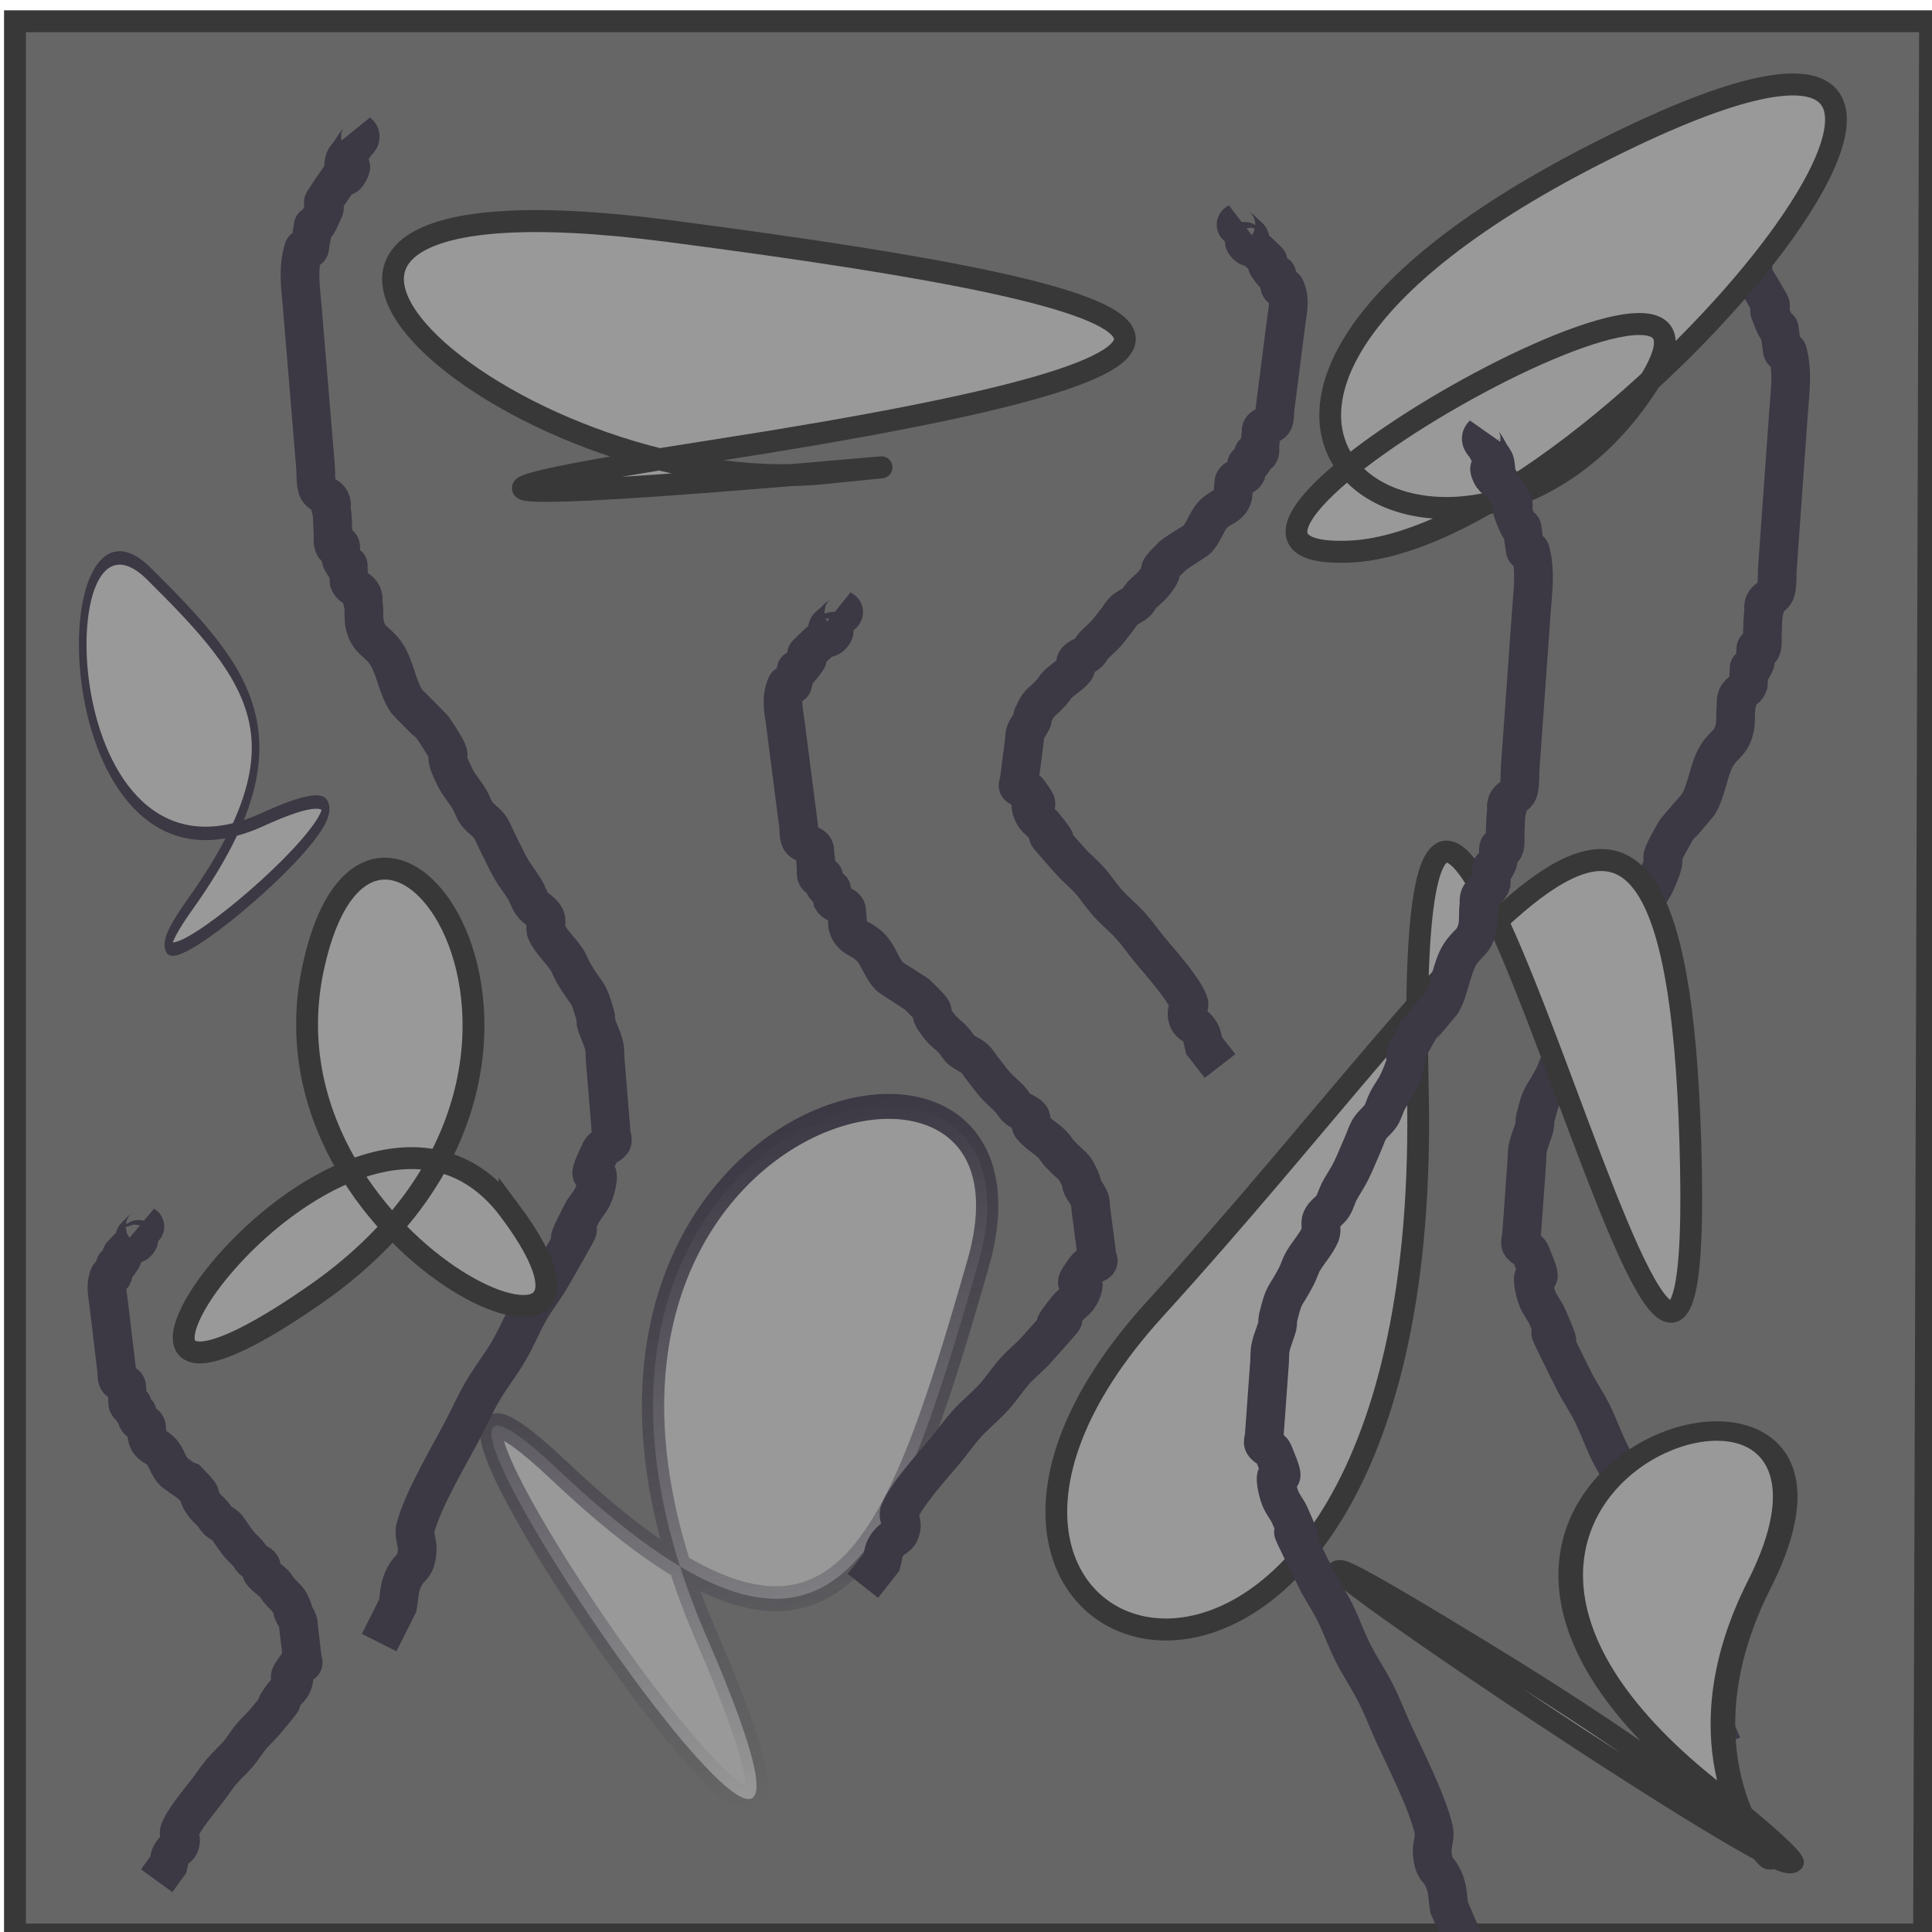
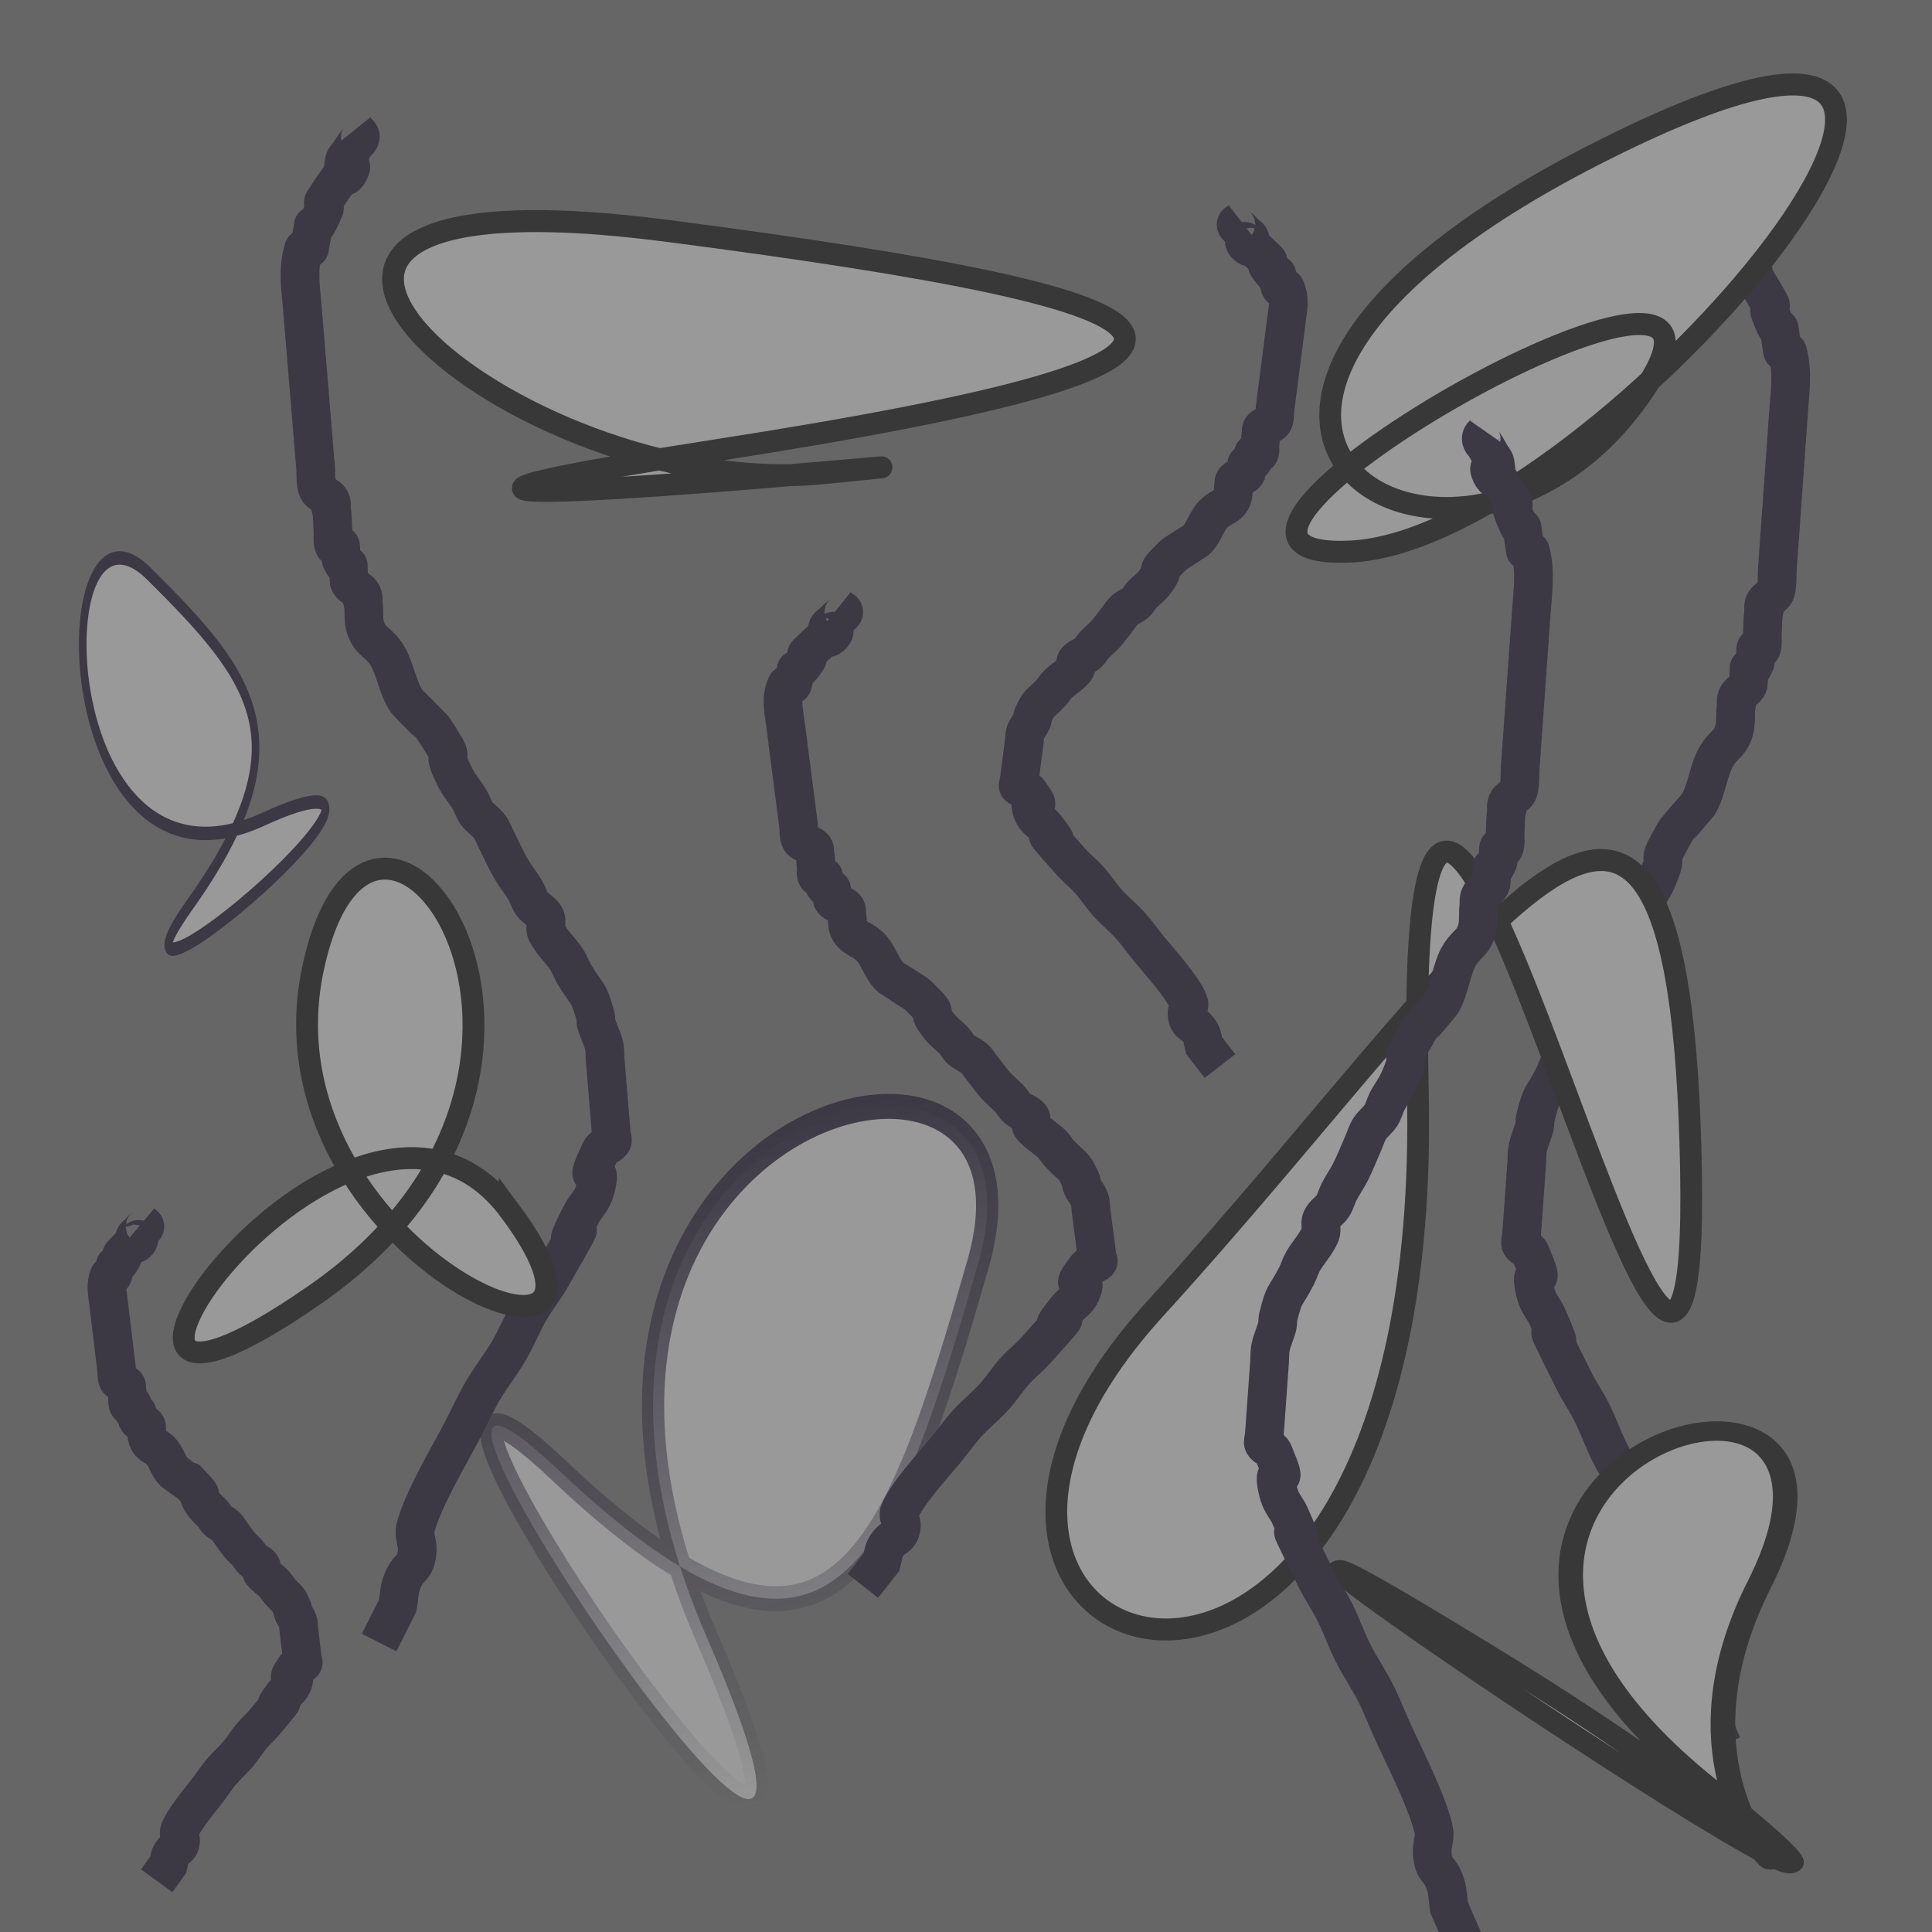
<svg xmlns="http://www.w3.org/2000/svg" xmlns:ns1="http://www.openswatchbook.org/uri/2009/osb" xmlns:xlink="http://www.w3.org/1999/xlink" width="32" height="32" viewBox="0 0 32 32" id="svg2" version="1.1">
  <defs id="defs4">
    <linearGradient id="linearGradient6020">
      <stop style="stop-color:#3c3844;stop-opacity:1;" offset="0" id="stop6022" />
      <stop style="stop-color:#3c3844;stop-opacity:0;" offset="1" id="stop6024" />
    </linearGradient>
    <linearGradient id="linearGradient6697" ns1:paint="gradient">
      <stop style="stop-color:#aa4400;stop-opacity:1;" offset="0" id="stop6685" />
      <stop style="stop-color:#aa4400;stop-opacity:0;" offset="1" id="stop6687" />
    </linearGradient>
    <linearGradient id="linearGradient6677" ns1:paint="solid">
      <stop style="stop-color:#570000;stop-opacity:1;" offset="0" id="stop6679" />
    </linearGradient>
    <linearGradient xlink:href="#linearGradient6020" id="linearGradient6026" x1="-15.361" y1="18.013" x2="49.024" y2="18.013" gradientUnits="userSpaceOnUse" />
  </defs>
  <g id="layer1" transform="translate(0,-1020.362)">
-     <path style="opacity:1;fill:#666666;fill-opacity:1;stroke:#383838;stroke-width:0.362;stroke-miterlimit:4;stroke-dasharray:none;stroke-opacity:1" d="m 0.248,1020.714 31.72,0 -0.099,31.689 -31.621,0 z" id="rect5996" />
+     <path style="opacity:1;fill:#666666;fill-opacity:1;stroke:#383838;stroke-width:0;stroke-miterlimit:4;stroke-dasharray:none;stroke-opacity:1" d="m -0.467,1020.357 32.881,0 -0.103,32.404 -32.778,0 z" id="rect5996" />
    <path style="fill:none;fill-rule:evenodd;stroke:#3c3844;stroke-width:0.641;stroke-linecap:butt;stroke-linejoin:miter;stroke-miterlimit:4;stroke-dasharray:none;stroke-opacity:1" d="m 6.28,1047.568 c 0.103,-0.204 0.205,-0.408 0.308,-0.613 0.023,-0.128 0.024,-0.264 0.068,-0.382 0.115,-0.308 0.229,-0.19 0.255,-0.531 0.009,-0.123 -0.061,-0.252 -0.031,-0.37 0.121,-0.465 0.56,-1.205 0.765,-1.593 0.116,-0.221 0.219,-0.453 0.343,-0.667 0.138,-0.236 0.304,-0.444 0.442,-0.68 0.125,-0.214 0.22,-0.452 0.343,-0.667 0.109,-0.19 0.244,-0.354 0.353,-0.544 0.985,-1.712 -0.08,0.084 0.51,-1.062 0.051,-0.098 0.129,-0.172 0.177,-0.272 0.038,-0.079 0.062,-0.169 0.078,-0.259 0.06,-0.338 -0.273,0.184 0.058,-0.506 0.038,-0.079 0.14,-0.077 0.187,-0.149 0.021,-0.032 -0.007,-0.082 -0.011,-0.123 -0.007,-0.082 -0.014,-0.164 -0.02,-0.246 -0.02,-0.247 -0.041,-0.493 -0.061,-0.74 -0.007,-0.082 -0.014,-0.164 -0.02,-0.246 -0.007,-0.082 0,-0.168 -0.02,-0.246 -0.031,-0.125 -0.093,-0.234 -0.129,-0.357 -0.012,-0.039 0,-0.084 -0.011,-0.123 -0.132,-0.457 -0.115,-0.298 -0.357,-0.701 -0.044,-0.074 -0.072,-0.163 -0.119,-0.234 -0.105,-0.159 -0.248,-0.28 -0.336,-0.455 -0.035,-0.069 0.015,-0.177 -0.02,-0.246 -0.05,-0.098 -0.154,-0.135 -0.217,-0.221 -0.05,-0.068 -0.075,-0.16 -0.119,-0.234 -0.071,-0.12 -0.158,-0.223 -0.228,-0.344 -0.086,-0.15 -0.159,-0.312 -0.238,-0.468 -0.04,-0.078 -0.069,-0.166 -0.119,-0.234 -0.063,-0.086 -0.154,-0.135 -0.217,-0.221 -0.05,-0.067 -0.075,-0.16 -0.119,-0.234 -0.071,-0.12 -0.164,-0.219 -0.228,-0.344 -0.317,-0.623 0.107,-0.108 -0.367,-0.825 -0.007,-0.013 -0.426,-0.429 -0.435,-0.442 -0.169,-0.228 -0.198,-0.596 -0.367,-0.824 -0.144,-0.195 -0.271,-0.189 -0.336,-0.455 -0.029,-0.118 0,-0.251 -0.031,-0.37 0.041,-0.231 -0.179,-0.209 -0.228,-0.344 -0.046,-0.561 0.046,-0.013 -0.129,-0.357 -0.025,-0.048 0.005,-0.221 -0.02,-0.246 -0.025,-0.026 -0.081,0.047 -0.099,0.013 -0.035,-0.069 -0.014,-0.164 -0.02,-0.246 -0.011,-0.123 0,-0.251 -0.031,-0.37 0.054,-0.237 -0.187,-0.204 -0.228,-0.344 -0.034,-0.117 -0.02,-0.246 -0.031,-0.37 -0.004,-0.042 -0.007,-0.082 -0.011,-0.123 -0.037,-0.452 -0.075,-0.904 -0.112,-1.356 -0.031,-0.37 -0.061,-0.739 -0.092,-1.109 -0.028,-0.337 -0.084,-0.663 0.017,-0.999 0.012,-0.038 0.083,0.024 0.099,-0.013 0.158,-0.888 -0.06,0.069 0.245,-0.654 0.015,-0.037 -0.031,-0.092 -0.011,-0.123 0.856,-1.317 0.203,0.121 0.343,-0.667 0.011,-0.057 0.059,-0.091 0.088,-0.136 0.029,-0.045 0.059,-0.091 0.088,-0.136 0.029,-0.045 0.088,-0.077 0.088,-0.136 -1.327e-4,-0.053 -0.059,-0.076 -0.089,-0.113" id="path5998" />
    <path id="path6004" d="m 28.528,1049.268 c -0.089,-0.204 -0.178,-0.408 -0.266,-0.613 -0.02,-0.127 -0.021,-0.264 -0.059,-0.382 -0.1,-0.308 -0.198,-0.191 -0.221,-0.531 -0.008,-0.123 0.053,-0.252 0.026,-0.37 -0.105,-0.465 -0.485,-1.205 -0.662,-1.593 -0.101,-0.221 -0.189,-0.453 -0.297,-0.667 -0.119,-0.236 -0.263,-0.444 -0.382,-0.68 -0.108,-0.214 -0.19,-0.452 -0.297,-0.667 -0.094,-0.19 -0.211,-0.354 -0.306,-0.544 -0.852,-1.712 0.069,0.084 -0.441,-1.062 -0.044,-0.098 -0.111,-0.172 -0.153,-0.272 -0.033,-0.079 -0.054,-0.169 -0.068,-0.259 -0.052,-0.338 0.236,0.184 -0.05,-0.506 -0.033,-0.079 -0.121,-0.077 -0.162,-0.148 -0.018,-0.033 0.005,-0.082 0.009,-0.123 0.005,-0.082 0.012,-0.164 0.018,-0.247 0.018,-0.246 0.035,-0.493 0.053,-0.739 0.005,-0.082 0.012,-0.164 0.018,-0.246 0.005,-0.082 0,-0.168 0.018,-0.246 0.027,-0.125 0.081,-0.234 0.112,-0.357 0.009,-0.039 0,-0.084 0.009,-0.123 0.114,-0.457 0.099,-0.297 0.309,-0.701 0.038,-0.074 0.062,-0.163 0.103,-0.234 0.091,-0.159 0.214,-0.281 0.291,-0.455 0.031,-0.069 -0.013,-0.177 0.018,-0.246 0.043,-0.098 0.133,-0.135 0.188,-0.221 0.043,-0.067 0.065,-0.16 0.103,-0.234 0.062,-0.12 0.137,-0.223 0.197,-0.344 0.074,-0.15 0.137,-0.312 0.206,-0.468 0.034,-0.078 0.06,-0.166 0.103,-0.234 0.055,-0.086 0.133,-0.135 0.188,-0.221 0.043,-0.068 0.065,-0.16 0.103,-0.234 0.062,-0.118 0.142,-0.218 0.197,-0.344 0.274,-0.623 -0.092,-0.108 0.317,-0.825 0.005,-0.013 0.368,-0.43 0.376,-0.442 0.146,-0.228 0.171,-0.596 0.317,-0.824 0.125,-0.195 0.234,-0.189 0.291,-0.455 0.025,-0.118 0,-0.251 0.026,-0.37 -0.035,-0.231 0.154,-0.209 0.197,-0.344 0.04,-0.561 -0.04,-0.013 0.112,-0.357 0.021,-0.049 -0.004,-0.221 0.018,-0.246 0.022,-0.026 0.07,0.047 0.085,0.013 0.031,-0.069 0.012,-0.164 0.018,-0.246 0.009,-0.123 0,-0.251 0.026,-0.37 -0.047,-0.237 0.162,-0.204 0.197,-0.344 0.029,-0.116 0.018,-0.246 0.026,-0.37 0.003,-0.042 0.005,-0.082 0.009,-0.123 0.032,-0.452 0.065,-0.904 0.097,-1.355 0.026,-0.37 0.053,-0.739 0.079,-1.109 0.024,-0.337 0.073,-0.663 -0.015,-0.999 -0.011,-0.039 -0.072,0.024 -0.085,-0.013 -0.137,-0.888 0.052,0.069 -0.212,-0.654 -0.013,-0.037 0.027,-0.091 0.009,-0.123 -0.74,-1.316 -0.176,0.121 -0.297,-0.667 -0.009,-0.057 -0.051,-0.091 -0.076,-0.136 -0.025,-0.045 -0.051,-0.091 -0.076,-0.136 -0.025,-0.045 -0.077,-0.077 -0.077,-0.136 1.33e-4,-0.053 0.051,-0.076 0.077,-0.113" style="fill:none;fill-rule:evenodd;stroke:#3c3844;stroke-width:0.641;stroke-linecap:butt;stroke-linejoin:miter;stroke-miterlimit:4;stroke-dasharray:none;stroke-opacity:1" />
    <path style="fill:none;fill-rule:evenodd;stroke:#3c3844;stroke-width:0.641;stroke-linecap:butt;stroke-linejoin:miter;stroke-miterlimit:4;stroke-dasharray:none;stroke-opacity:1" d="m 20.207,1038.019 c -0.089,-0.115 -0.178,-0.228 -0.266,-0.342 -0.02,-0.072 -0.021,-0.148 -0.059,-0.213 -0.1,-0.172 -0.198,-0.106 -0.221,-0.297 -0.008,-0.069 0.053,-0.141 0.026,-0.206 -0.105,-0.26 -0.485,-0.673 -0.662,-0.89 -0.101,-0.123 -0.189,-0.253 -0.297,-0.373 -0.119,-0.132 -0.263,-0.248 -0.382,-0.38 -0.108,-0.12 -0.19,-0.253 -0.297,-0.373 -0.094,-0.106 -0.211,-0.198 -0.306,-0.304 -0.852,-0.956 0.069,0.047 -0.441,-0.593 -0.044,-0.055 -0.111,-0.097 -0.153,-0.152 -0.033,-0.044 -0.054,-0.094 -0.068,-0.145 -0.052,-0.189 0.236,0.103 -0.05,-0.282 -0.033,-0.044 -0.121,-0.043 -0.162,-0.083 -0.018,-0.018 0.005,-0.047 0.009,-0.069 0.005,-0.047 0.012,-0.092 0.018,-0.138 0.018,-0.138 0.035,-0.275 0.053,-0.413 0.005,-0.047 0.012,-0.092 0.018,-0.138 0.005,-0.047 0,-0.093 0.018,-0.138 0.027,-0.069 0.081,-0.131 0.112,-0.199 0.009,-0.023 0,-0.047 0.009,-0.069 0.114,-0.255 0.099,-0.166 0.309,-0.392 0.038,-0.042 0.062,-0.092 0.103,-0.131 0.091,-0.089 0.214,-0.157 0.291,-0.254 0.031,-0.039 -0.013,-0.098 0.018,-0.138 0.043,-0.055 0.133,-0.076 0.188,-0.123 0.043,-0.038 0.065,-0.089 0.103,-0.131 0.062,-0.067 0.137,-0.125 0.197,-0.192 0.074,-0.083 0.137,-0.174 0.206,-0.261 0.034,-0.043 0.059,-0.092 0.103,-0.131 0.055,-0.048 0.133,-0.076 0.188,-0.123 0.043,-0.038 0.065,-0.089 0.103,-0.131 0.062,-0.067 0.142,-0.122 0.197,-0.192 0.274,-0.348 -0.092,-0.061 0.317,-0.461 0.005,-0.013 0.368,-0.24 0.376,-0.247 0.146,-0.128 0.171,-0.333 0.317,-0.461 0.125,-0.108 0.234,-0.106 0.291,-0.254 0.025,-0.067 0,-0.14 0.026,-0.206 -0.035,-0.129 0.154,-0.116 0.197,-0.192 0.04,-0.313 -0.04,-0.013 0.112,-0.199 0.021,-0.028 -0.004,-0.123 0.018,-0.138 0.022,-0.014 0.07,0.028 0.085,0.013 0.031,-0.039 0.012,-0.092 0.018,-0.138 0.009,-0.069 0,-0.14 0.026,-0.206 -0.047,-0.133 0.162,-0.115 0.197,-0.192 0.029,-0.065 0.018,-0.138 0.026,-0.207 0.003,-0.023 0.005,-0.047 0.009,-0.069 0.032,-0.252 0.065,-0.505 0.097,-0.757 0.026,-0.206 0.053,-0.413 0.079,-0.619 0.024,-0.188 0.073,-0.37 -0.015,-0.558 -0.011,-0.023 -0.072,0.013 -0.085,-0.013 -0.137,-0.496 0.052,0.038 -0.212,-0.365 -0.013,-0.02 0.027,-0.052 0.009,-0.069 -0.74,-0.735 -0.176,0.067 -0.297,-0.372 -0.009,-0.032 -0.051,-0.05 -0.077,-0.077 -0.025,-0.025 -0.051,-0.05 -0.076,-0.077 -0.025,-0.025 -0.077,-0.043 -0.077,-0.077 1.33e-4,-0.029 0.051,-0.043 0.077,-0.063" id="path6008" />
    <path id="path6012" d="m 2.595,1051.513 c 0.064,-0.088 0.129,-0.177 0.193,-0.266 0.014,-0.055 0.015,-0.115 0.043,-0.166 0.072,-0.134 0.144,-0.082 0.16,-0.231 0.005,-0.053 -0.038,-0.11 -0.019,-0.161 0.076,-0.202 0.352,-0.523 0.48,-0.692 0.073,-0.096 0.137,-0.197 0.216,-0.29 0.086,-0.102 0.191,-0.193 0.278,-0.295 0.078,-0.092 0.138,-0.197 0.216,-0.29 0.069,-0.082 0.153,-0.154 0.222,-0.236 0.619,-0.744 -0.05,0.037 0.32,-0.462 0.032,-0.043 0.081,-0.074 0.111,-0.118 0.024,-0.034 0.039,-0.073 0.049,-0.112 0.038,-0.147 -0.172,0.081 0.036,-0.22 0.024,-0.034 0.088,-0.033 0.117,-0.064 0.013,-0.014 -0.004,-0.037 -0.007,-0.053 -0.004,-0.035 -0.008,-0.072 -0.013,-0.107 -0.013,-0.107 -0.025,-0.214 -0.038,-0.321 -0.004,-0.035 -0.008,-0.072 -0.013,-0.107 -0.004,-0.035 0,-0.072 -0.013,-0.107 -0.019,-0.054 -0.059,-0.102 -0.081,-0.155 -0.007,-0.016 0,-0.036 -0.007,-0.053 -0.083,-0.198 -0.072,-0.129 -0.224,-0.305 -0.028,-0.032 -0.045,-0.071 -0.075,-0.102 -0.066,-0.069 -0.156,-0.122 -0.211,-0.197 -0.022,-0.03 0.009,-0.077 -0.013,-0.107 -0.031,-0.043 -0.097,-0.059 -0.137,-0.097 -0.031,-0.029 -0.047,-0.069 -0.075,-0.102 -0.045,-0.052 -0.099,-0.097 -0.143,-0.149 -0.054,-0.065 -0.1,-0.135 -0.149,-0.203 -0.025,-0.034 -0.043,-0.072 -0.075,-0.102 -0.04,-0.037 -0.097,-0.058 -0.137,-0.096 -0.031,-0.029 -0.047,-0.069 -0.075,-0.102 -0.045,-0.053 -0.103,-0.096 -0.143,-0.149 -0.199,-0.271 0.067,-0.048 -0.23,-0.358 -0.004,0 -0.267,-0.187 -0.273,-0.192 -0.106,-0.1 -0.124,-0.259 -0.23,-0.358 -0.091,-0.084 -0.17,-0.082 -0.211,-0.198 -0.018,-0.052 0,-0.11 -0.019,-0.161 0.026,-0.101 -0.112,-0.091 -0.143,-0.149 -0.029,-0.244 0.029,-0.013 -0.081,-0.155 -0.016,-0.022 0.003,-0.096 -0.013,-0.107 -0.016,-0.013 -0.051,0.021 -0.062,0.013 -0.022,-0.03 -0.008,-0.072 -0.013,-0.107 -0.007,-0.053 0,-0.11 -0.019,-0.161 0.034,-0.103 -0.117,-0.088 -0.143,-0.15 -0.021,-0.05 -0.013,-0.107 -0.019,-0.161 -0.003,-0.018 -0.004,-0.035 -0.007,-0.053 -0.023,-0.196 -0.047,-0.393 -0.07,-0.589 -0.019,-0.161 -0.038,-0.321 -0.058,-0.482 -0.018,-0.146 -0.053,-0.288 0.011,-0.434 0.007,-0.018 0.052,0.013 0.062,-0.013 0.099,-0.386 -0.038,0.03 0.154,-0.284 0.009,-0.016 -0.019,-0.039 -0.007,-0.053 0.537,-0.572 0.128,0.052 0.216,-0.29 0.007,-0.025 0.037,-0.039 0.055,-0.059 0.019,-0.019 0.037,-0.039 0.056,-0.059 0.019,-0.019 0.056,-0.034 0.056,-0.059 -7.95e-5,-0.023 -0.037,-0.033 -0.056,-0.049" style="fill:none;fill-rule:evenodd;stroke:#3c3844;stroke-width:0.641;stroke-linecap:butt;stroke-linejoin:miter;stroke-miterlimit:4;stroke-dasharray:none;stroke-opacity:1" />
    <path style="opacity:1;fill:#999999;fill-opacity:1;stroke:#3c3844;stroke-width:1.936;stroke-miterlimit:4;stroke-dasharray:none;stroke-opacity:1" id="path6016" d="M 31.767,27.516 C 85.867,13.544 -16.419,63.259 13.175,39.793 42.77,16.326 29.387,7.016 2.717,-7.903 -23.953,-22.821 -22.333,41.488 31.767,27.516 Z" transform="matrix(0.06488973,0,0,0.1149828,2.288894,1030.772)" />
    <path transform="matrix(0.03081968,0.1706894,-0.1523765,0.03452366,14.9145,1041.094)" d="M 31.767,27.516 C 85.867,13.544 -16.419,63.259 13.175,39.793 42.77,16.326 29.387,7.016 2.717,-7.903 -23.953,-22.821 -22.333,41.488 31.767,27.516 Z" id="path6018" style="opacity:1;fill:#999999;fill-opacity:1;stroke:url(#linearGradient6026);stroke-width:2.372;stroke-miterlimit:4;stroke-dasharray:none;stroke-opacity:1" />
    <path style="fill:none;fill-rule:evenodd;stroke:#3c3844;stroke-width:0.641;stroke-linecap:butt;stroke-linejoin:miter;stroke-miterlimit:4;stroke-dasharray:none;stroke-opacity:1" d="m 14.292,1046.629 c 0.104,-0.132 0.207,-0.264 0.311,-0.396 0.023,-0.082 0.024,-0.171 0.069,-0.247 0.116,-0.2 0.231,-0.123 0.257,-0.344 0.009,-0.079 -0.062,-0.163 -0.031,-0.239 0.122,-0.3 0.565,-0.779 0.772,-1.03 0.117,-0.143 0.221,-0.293 0.346,-0.431 0.139,-0.153 0.307,-0.287 0.446,-0.44 0.126,-0.138 0.222,-0.293 0.346,-0.431 0.11,-0.122 0.247,-0.229 0.357,-0.352 0.994,-1.107 -0.081,0.055 0.514,-0.687 0.051,-0.063 0.13,-0.111 0.178,-0.176 0.038,-0.052 0.063,-0.11 0.079,-0.168 0.061,-0.218 -0.276,0.12 0.058,-0.327 0.038,-0.052 0.142,-0.05 0.189,-0.096 0.021,-0.022 -0.007,-0.053 -0.011,-0.079 -0.007,-0.053 -0.014,-0.106 -0.021,-0.159 -0.021,-0.16 -0.041,-0.319 -0.062,-0.478 -0.007,-0.053 -0.014,-0.106 -0.021,-0.16 -0.007,-0.053 0,-0.108 -0.021,-0.16 -0.031,-0.081 -0.094,-0.151 -0.13,-0.231 -0.012,-0.025 0,-0.054 -0.011,-0.079 -0.134,-0.295 -0.116,-0.193 -0.36,-0.454 -0.045,-0.048 -0.073,-0.104 -0.12,-0.151 -0.106,-0.103 -0.25,-0.182 -0.339,-0.294 -0.036,-0.045 0.015,-0.115 -0.021,-0.159 -0.051,-0.063 -0.155,-0.087 -0.219,-0.143 -0.051,-0.044 -0.075,-0.103 -0.12,-0.151 -0.072,-0.077 -0.16,-0.144 -0.23,-0.223 -0.087,-0.097 -0.16,-0.202 -0.24,-0.302 -0.04,-0.05 -0.069,-0.107 -0.12,-0.151 -0.064,-0.055 -0.155,-0.087 -0.219,-0.143 -0.051,-0.044 -0.075,-0.103 -0.12,-0.151 -0.072,-0.077 -0.165,-0.141 -0.23,-0.223 -0.32,-0.403 0.108,-0.07 -0.37,-0.533 -0.007,-0.013 -0.43,-0.278 -0.439,-0.286 -0.17,-0.148 -0.2,-0.385 -0.37,-0.533 -0.145,-0.126 -0.273,-0.122 -0.339,-0.294 -0.03,-0.077 0,-0.163 -0.031,-0.239 0.041,-0.149 -0.18,-0.135 -0.23,-0.223 -0.047,-0.363 0.046,-0.013 -0.13,-0.231 -0.025,-0.032 0.005,-0.143 -0.021,-0.16 -0.026,-0.018 -0.082,0.032 -0.099,0.013 -0.036,-0.045 -0.014,-0.106 -0.021,-0.159 -0.011,-0.079 0,-0.163 -0.031,-0.239 0.055,-0.154 -0.189,-0.132 -0.23,-0.223 -0.034,-0.076 -0.021,-0.16 -0.031,-0.239 -0.004,-0.026 -0.007,-0.053 -0.011,-0.079 -0.038,-0.292 -0.075,-0.585 -0.113,-0.877 -0.031,-0.239 -0.062,-0.478 -0.092,-0.717 -0.028,-0.218 -0.085,-0.429 0.017,-0.646 0.012,-0.025 0.084,0.015 0.099,-0.013 0.159,-0.574 -0.061,0.044 0.247,-0.423 0.016,-0.023 -0.031,-0.059 -0.011,-0.079 0.863,-0.852 0.205,0.078 0.346,-0.431 0.011,-0.038 0.059,-0.058 0.089,-0.088 0.03,-0.029 0.059,-0.058 0.089,-0.088 0.03,-0.029 0.089,-0.05 0.089,-0.088 -1.45e-4,-0.034 -0.06,-0.049 -0.09,-0.073" id="path6006" />
    <path style="opacity:1;fill:#999999;fill-opacity:1;stroke:#383838;stroke-width:1.3;stroke-miterlimit:4;stroke-dasharray:none;stroke-opacity:1" id="path6028" d="M 48.204,26.975 C 66.52,25.178 6.148,31.118 41.837,25.621 77.525,20.124 72.011,16.897 39.014,12.646 6.017,8.395 29.888,28.771 48.204,26.975 Z" transform="matrix(0.2773795,0,0,0.2800831,0.2477321,1020.646)" />
    <path style="opacity:1;fill:#999999;fill-opacity:1;stroke:#383838;stroke-width:1.3;stroke-miterlimit:4;stroke-dasharray:none;stroke-opacity:1" id="path6030" d="M 85.63,37.854 C 96.612,23.278 53.642,47.293 68.682,46.606 83.721,45.918 116.063,6.893 83.945,22.785 51.828,38.676 74.647,52.43 85.63,37.854 Z" transform="matrix(0.2773795,0,0,0.2800831,3.318718,1016.444)" />
    <path style="opacity:1;fill:#999999;fill-opacity:1;stroke:#383838;stroke-width:1.3;stroke-miterlimit:4;stroke-dasharray:none;stroke-opacity:1" id="path6032" d="M 100.08,68.092 C 99.426,33.523 87.876,54.865 68.074,76.39 48.272,97.915 84.829,109.732 83.769,63.445 82.708,17.158 100.734,102.662 100.08,68.092 Z" transform="matrix(0.2773795,0,0,0.2800831,0.2477321,1020.646)" />
    <path style="opacity:1;fill:#999999;fill-opacity:1;stroke:#383838;stroke-width:1.068;stroke-miterlimit:4;stroke-dasharray:none;stroke-opacity:1" id="path6034" d="M 42.082,55.612 C 34.283,45.175 16.687,70.754 32.586,59.702 48.485,48.65 35.397,30.042 32.469,43.798 c -2.929,13.756 17.413,22.25 9.613,11.813 z" transform="matrix(0.3388473,0,0,0.3394027,-5.817417,1021.538)" />
    <path style="opacity:1;fill:#999999;fill-opacity:1;stroke:#383838;stroke-width:1.857;stroke-miterlimit:4;stroke-dasharray:none;stroke-opacity:1" id="path6036" d="M 103.321,93.64 C 133.132,123.763 45.871,49.409 86.491,80.846 127.111,112.283 95.614,103.35 107.226,74.316 118.838,45.282 73.509,63.518 103.321,93.64 Z" transform="matrix(0.2193847,0,0,0.1735075,5.617084,1033.709)" />
    <path style="fill:none;fill-rule:evenodd;stroke:#3c3844;stroke-width:0.641;stroke-linecap:butt;stroke-linejoin:miter;stroke-miterlimit:4;stroke-dasharray:none;stroke-opacity:1" d="m 24.268,1052.569 c -0.089,-0.204 -0.178,-0.408 -0.266,-0.613 -0.02,-0.127 -0.021,-0.264 -0.059,-0.382 -0.1,-0.308 -0.198,-0.19 -0.221,-0.531 -0.008,-0.123 0.053,-0.252 0.026,-0.37 -0.105,-0.465 -0.485,-1.205 -0.662,-1.593 -0.101,-0.221 -0.189,-0.453 -0.297,-0.667 -0.119,-0.236 -0.263,-0.444 -0.382,-0.68 -0.108,-0.214 -0.19,-0.452 -0.297,-0.667 -0.094,-0.19 -0.211,-0.354 -0.306,-0.544 -0.852,-1.712 0.069,0.084 -0.441,-1.062 -0.044,-0.098 -0.111,-0.172 -0.153,-0.272 -0.033,-0.079 -0.054,-0.169 -0.068,-0.259 -0.052,-0.338 0.236,0.184 -0.05,-0.505 -0.033,-0.079 -0.121,-0.077 -0.162,-0.149 -0.018,-0.031 0.005,-0.082 0.009,-0.123 0.005,-0.082 0.012,-0.164 0.018,-0.246 0.018,-0.247 0.035,-0.493 0.053,-0.739 0.005,-0.082 0.012,-0.164 0.018,-0.246 0.005,-0.082 0,-0.168 0.018,-0.247 0.027,-0.125 0.081,-0.234 0.112,-0.357 0.009,-0.039 0,-0.084 0.009,-0.123 0.114,-0.456 0.099,-0.298 0.309,-0.701 0.038,-0.074 0.062,-0.163 0.103,-0.234 0.091,-0.159 0.214,-0.281 0.291,-0.455 0.031,-0.069 -0.013,-0.177 0.018,-0.246 0.043,-0.098 0.133,-0.135 0.188,-0.221 0.043,-0.068 0.065,-0.16 0.103,-0.234 0.062,-0.12 0.137,-0.223 0.197,-0.344 0.074,-0.15 0.137,-0.312 0.206,-0.468 0.034,-0.078 0.06,-0.166 0.103,-0.234 0.055,-0.086 0.133,-0.135 0.188,-0.221 0.043,-0.067 0.065,-0.16 0.103,-0.234 0.062,-0.12 0.142,-0.219 0.197,-0.344 0.274,-0.623 -0.092,-0.108 0.317,-0.824 0.005,-0.013 0.368,-0.429 0.376,-0.442 0.146,-0.229 0.171,-0.596 0.317,-0.825 0.125,-0.195 0.234,-0.189 0.291,-0.455 0.025,-0.118 0,-0.251 0.026,-0.37 -0.035,-0.231 0.154,-0.209 0.197,-0.344 0.04,-0.561 -0.04,-0.013 0.112,-0.357 0.021,-0.049 -0.004,-0.221 0.018,-0.246 0.022,-0.026 0.07,0.047 0.085,0.013 0.031,-0.069 0.012,-0.164 0.018,-0.246 0.009,-0.123 0,-0.251 0.026,-0.37 -0.047,-0.237 0.162,-0.204 0.197,-0.344 0.029,-0.117 0.018,-0.246 0.026,-0.37 0.003,-0.042 0.005,-0.082 0.009,-0.123 0.032,-0.452 0.065,-0.904 0.097,-1.356 0.026,-0.37 0.053,-0.739 0.079,-1.109 0.024,-0.337 0.073,-0.663 -0.015,-0.999 -0.011,-0.038 -0.072,0.024 -0.085,-0.013 -0.137,-0.888 0.052,0.069 -0.212,-0.654 -0.013,-0.036 0.027,-0.092 0.009,-0.123 -0.74,-1.317 -0.176,0.121 -0.297,-0.667 -0.009,-0.057 -0.051,-0.091 -0.076,-0.136 -0.025,-0.045 -0.051,-0.091 -0.077,-0.136 -0.025,-0.045 -0.077,-0.077 -0.077,-0.136 1.06e-4,-0.053 0.051,-0.076 0.077,-0.113" id="path6010" />
  </g>
</svg>
